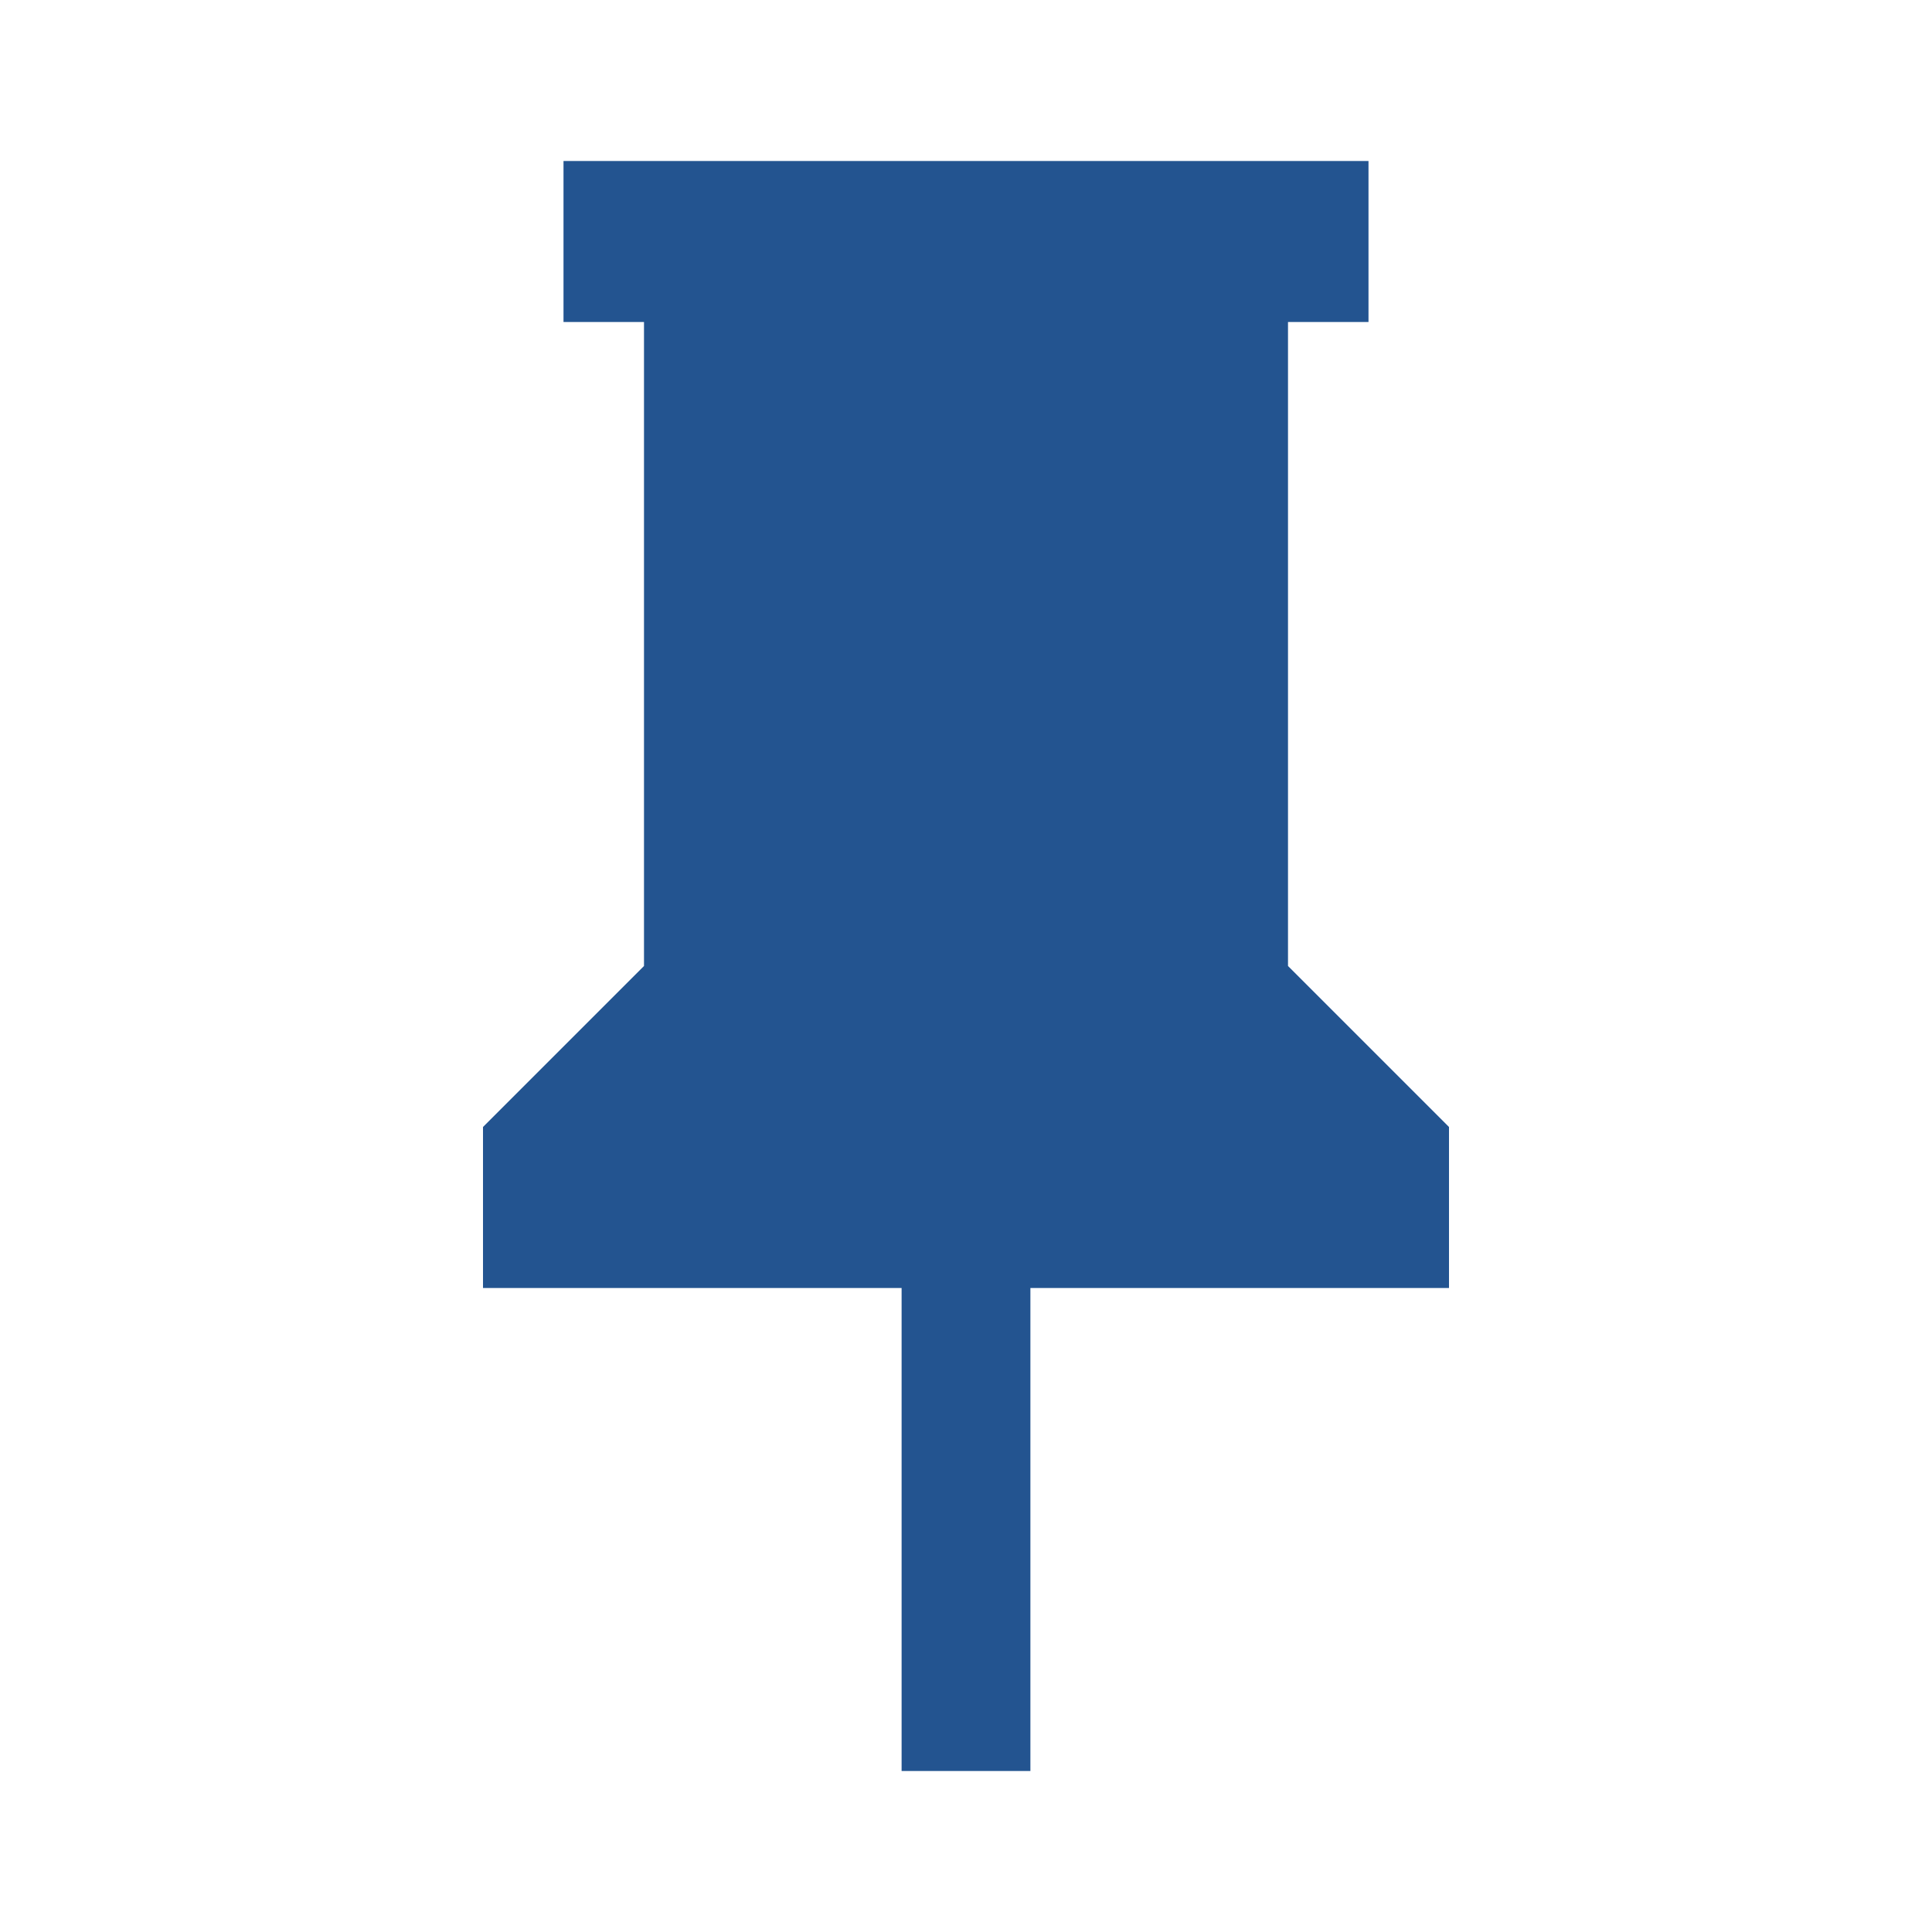
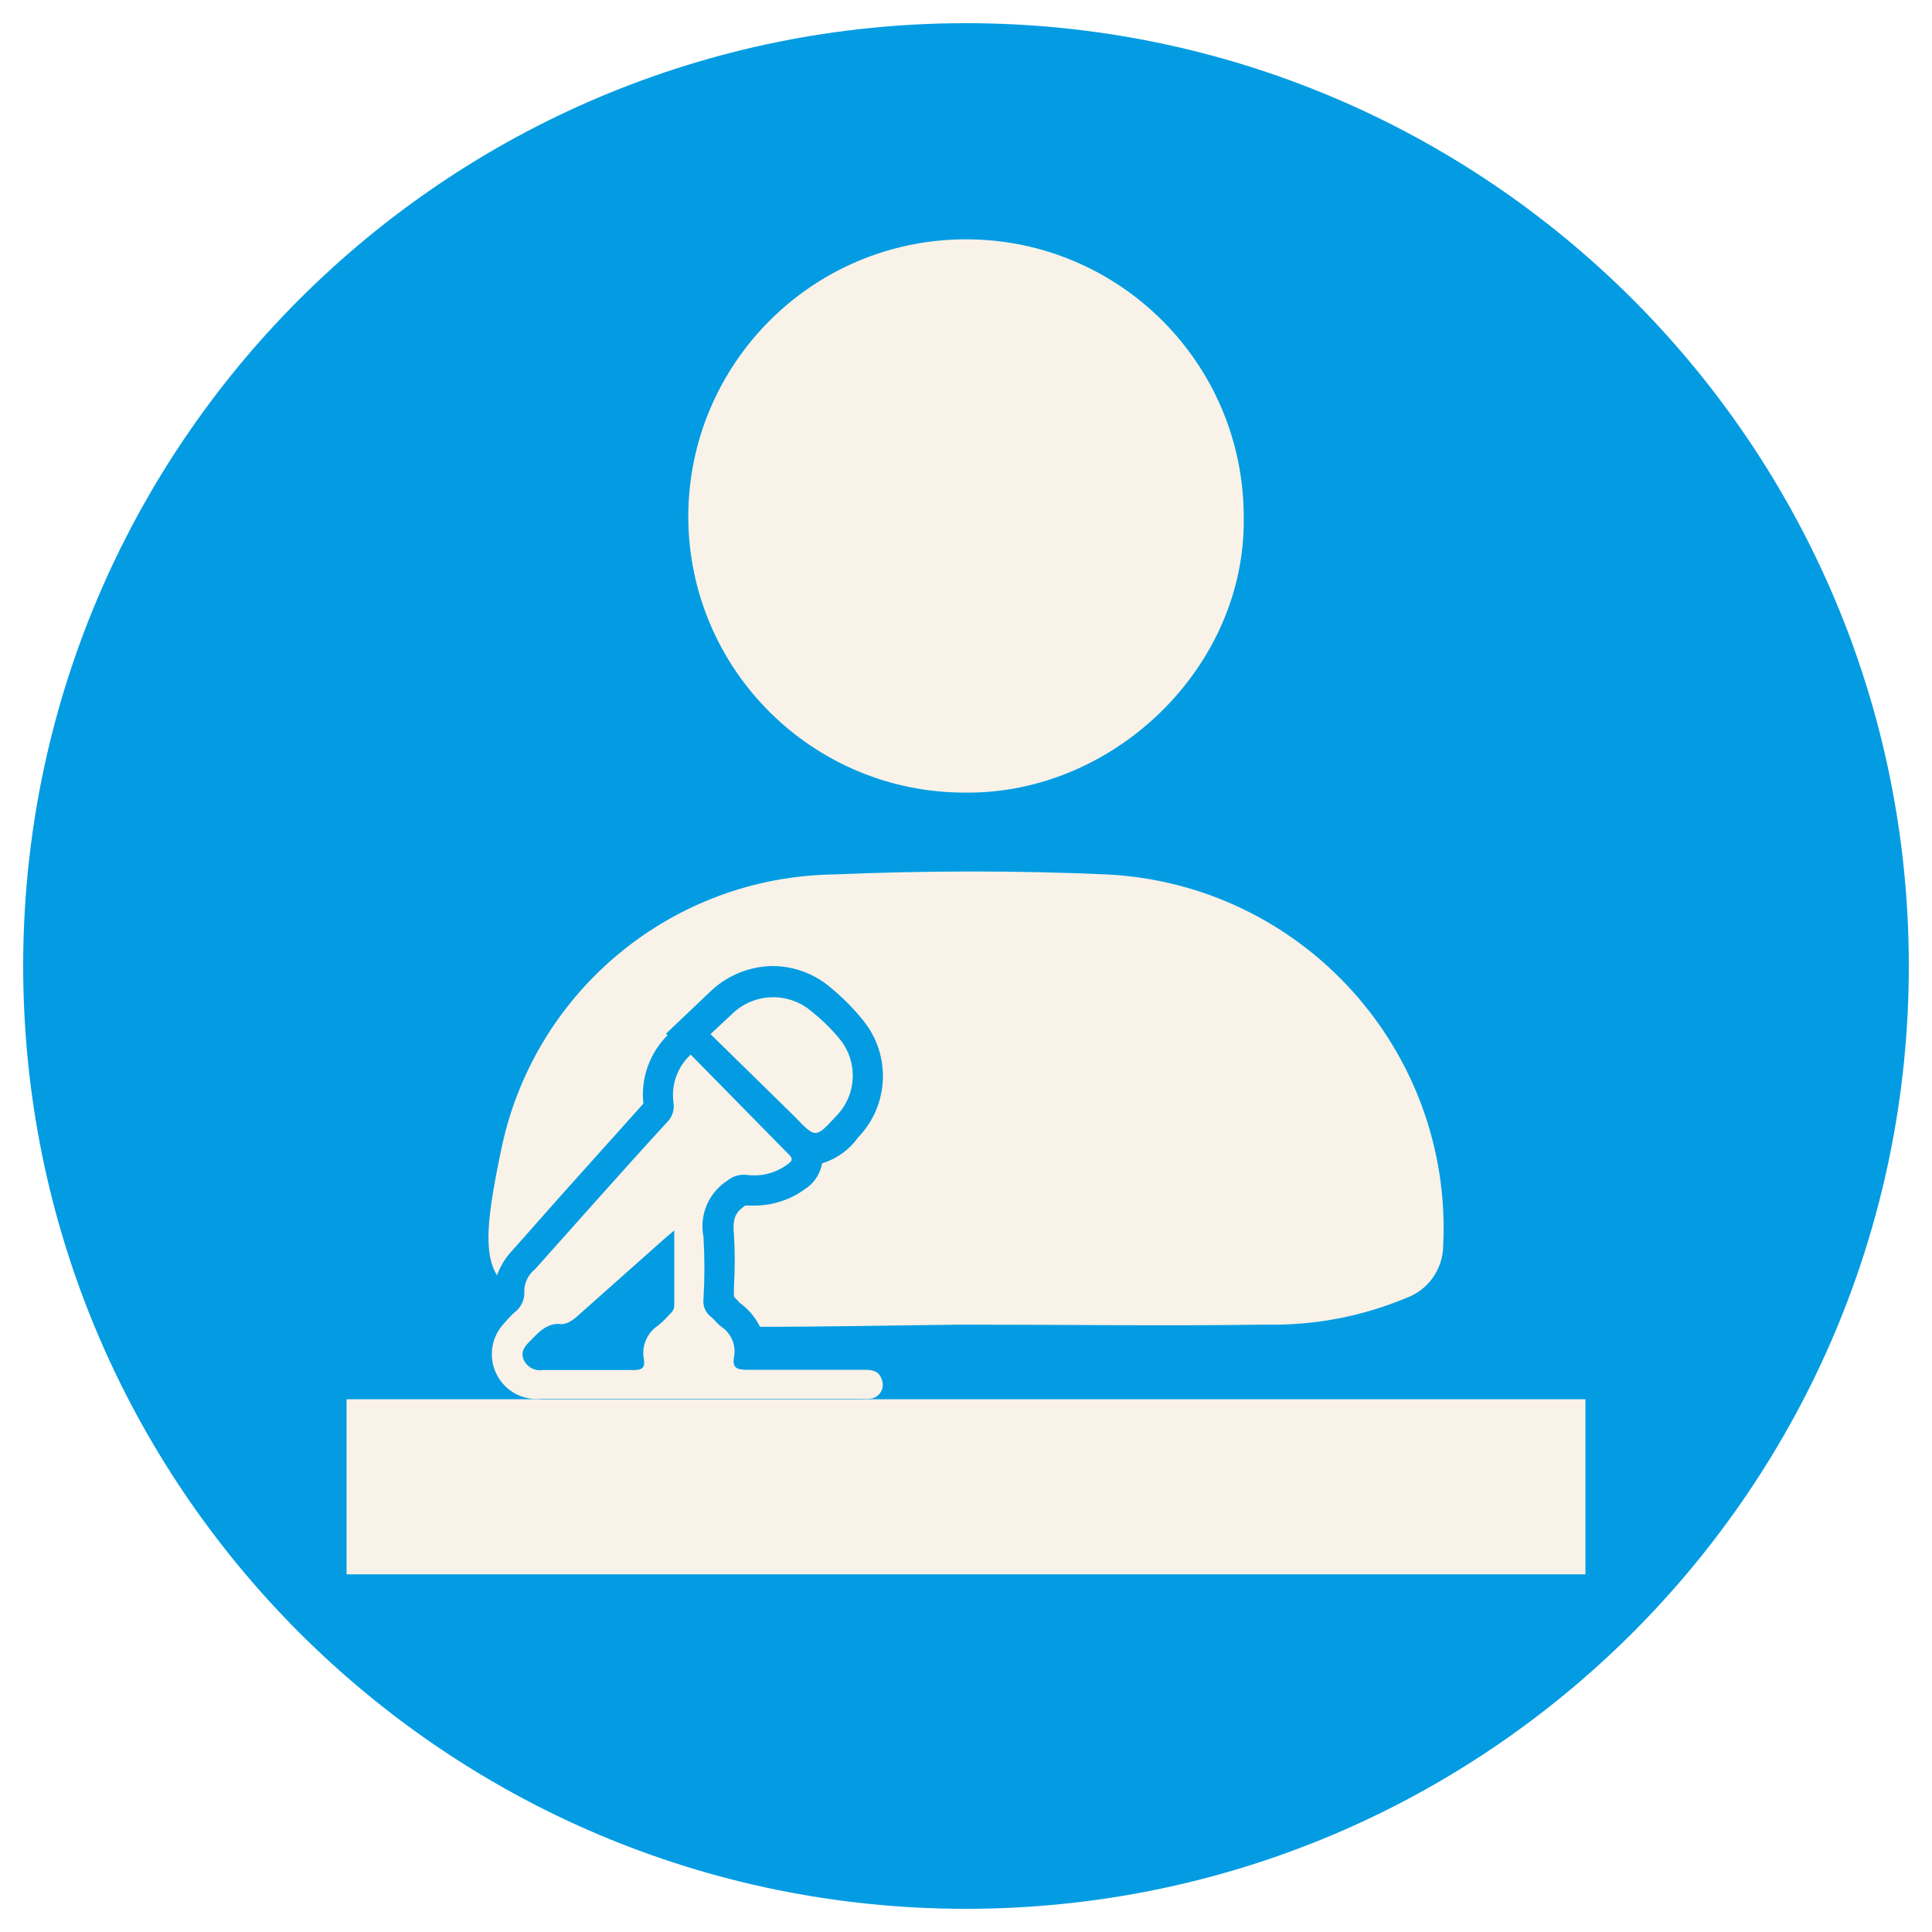
- <svg xmlns="http://www.w3.org/2000/svg" class="icon" width="200px" height="200.00px" viewBox="0 0 1024 1024" version="1.1">
-   <path fill="#235490" d="M682.667 512 682.667 170.667 725.333 170.667 725.333 85.333 298.667 85.333 298.667 170.667 341.333 170.667 341.333 512 256 597.333 256 682.667 477.867 682.667 477.867 938.667 546.133 938.667 546.133 682.667 768 682.667 768 597.333 682.667 512Z" />
+ <svg xmlns="http://www.w3.org/2000/svg" id="图层_1" data-name="图层 1" viewBox="0 0 80 80">
+   <defs>
+     <style>.cls-1{fill:#039ce2;}.cls-2{fill:#f9f2e8;}</style>
+   </defs>
+   <circle class="cls-1" cx="40" cy="40" r="39.04" />
+   <rect class="cls-2" x="14.35" y="57.94" width="51.3" height="7.25" />
+   <path class="cls-2" d="M29.42,42.82,30.3,42a2.44,2.44,0,0,1,3.35-.08A7.35,7.35,0,0,1,34.75,43a2.39,2.39,0,0,1-.14,3.23c-.84.91-.84.91-1.71,0Z" />
+   <path class="cls-2" d="M36.51,57.12c-.12-.38-.43-.4-.76-.4-1.61,0-3.23,0-4.84,0-.4,0-.59-.09-.52-.51a1.23,1.23,0,0,0-.53-1.28c-.16-.11-.27-.29-.43-.41a.81.81,0,0,1-.3-.73,22,22,0,0,0,0-2.57,2.25,2.25,0,0,1,1-2.34,1.07,1.07,0,0,1,.8-.23,2.29,2.29,0,0,0,1.67-.43c.25-.17.23-.27,0-.48l-4-4.07a2.27,2.27,0,0,0-.71,2,.93.93,0,0,1-.26.79c-1.84,2-3.66,4.07-5.48,6.1a1.17,1.17,0,0,0-.44.9,1,1,0,0,1-.4.88,4.83,4.83,0,0,0-.44.46,1.86,1.86,0,0,0,1.58,3.12H35.63a2.68,2.68,0,0,0,.4,0A.58.58,0,0,0,36.51,57.12ZM27.75,54.4a4.43,4.43,0,0,1-.49.48,1.37,1.37,0,0,0-.6,1.4c.06.34-.07.46-.43.45-1.25,0-2.5,0-3.75,0a.74.74,0,0,1-.8-.44c-.14-.33.07-.57.29-.78s.64-.77,1.27-.68c.3,0,.56-.23.79-.44l3.51-3.12.38-.32v3.12A.45.45,0,0,1,27.75,54.4Z" />
+   <path class="cls-2" d="M28.5,21.41a11.5,11.5,0,0,1,23,0C51.6,27.6,46.15,32.87,40,32.82A11.45,11.45,0,0,1,28.5,21.41Z" />
+   <path class="cls-2" d="M45.86,36.21c-3.78-.17-7.59-.16-11.38,0A14.27,14.27,0,0,0,20.8,47.39c-.64,3-.79,4.48-.22,5.42a2.94,2.94,0,0,1,.67-1.07l2-2.26,3.39-3.78a3.47,3.47,0,0,1,1-2.83l-.06-.07,1.22-1.16.6-.57A3.8,3.8,0,0,1,32,40a3.74,3.74,0,0,1,2.45.94,9.15,9.15,0,0,1,1.28,1.3,3.65,3.65,0,0,1-.2,4.86,2.83,2.83,0,0,1-1.49,1.07,1.58,1.58,0,0,1-.71,1.07,3.56,3.56,0,0,1-2.08.68l-.39,0h0c-.37.25-.54.49-.47,1.18a18.22,18.22,0,0,1,0,2.21c0,.13,0,.25,0,.38l.17.18.06.07a2.67,2.67,0,0,1,.85,1c2.79,0,5.59-.06,8.39-.09,4.18,0,8.37.06,12.55,0a14.33,14.33,0,0,0,5.81-1.1,2.33,2.33,0,0,0,1.54-2.17A14.68,14.68,0,0,0,45.86,36.21Z" />
</svg>
